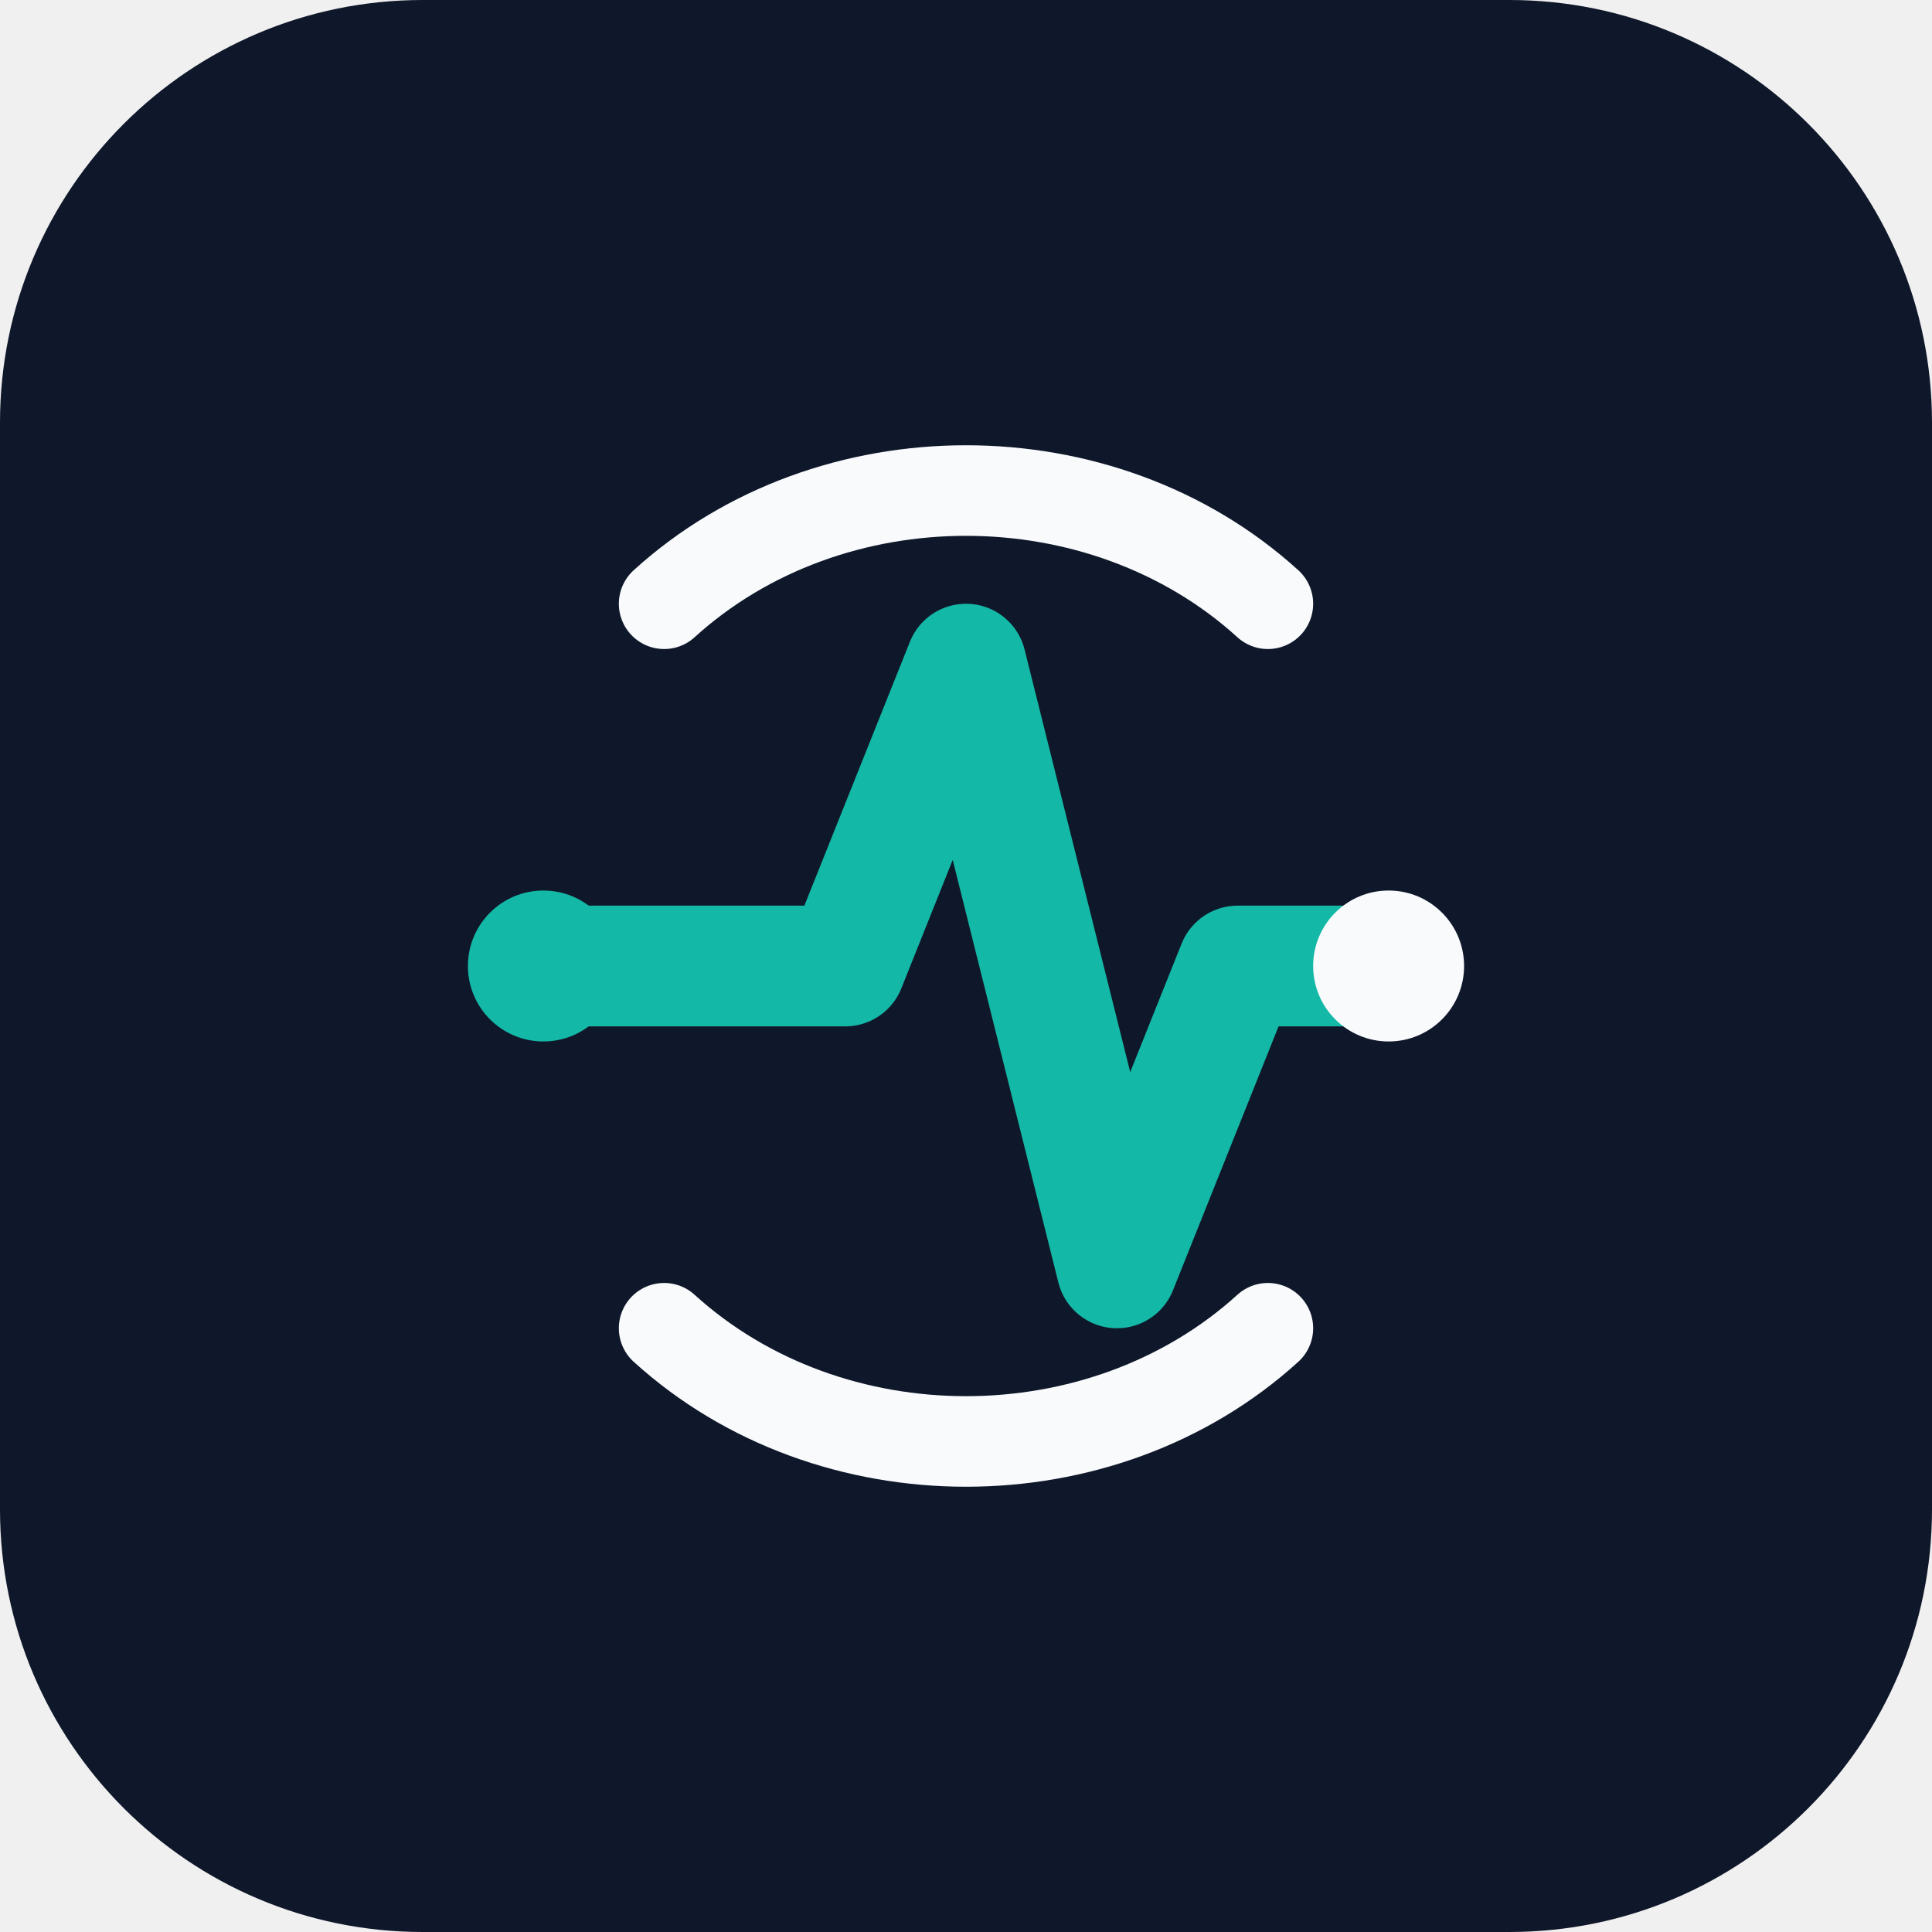
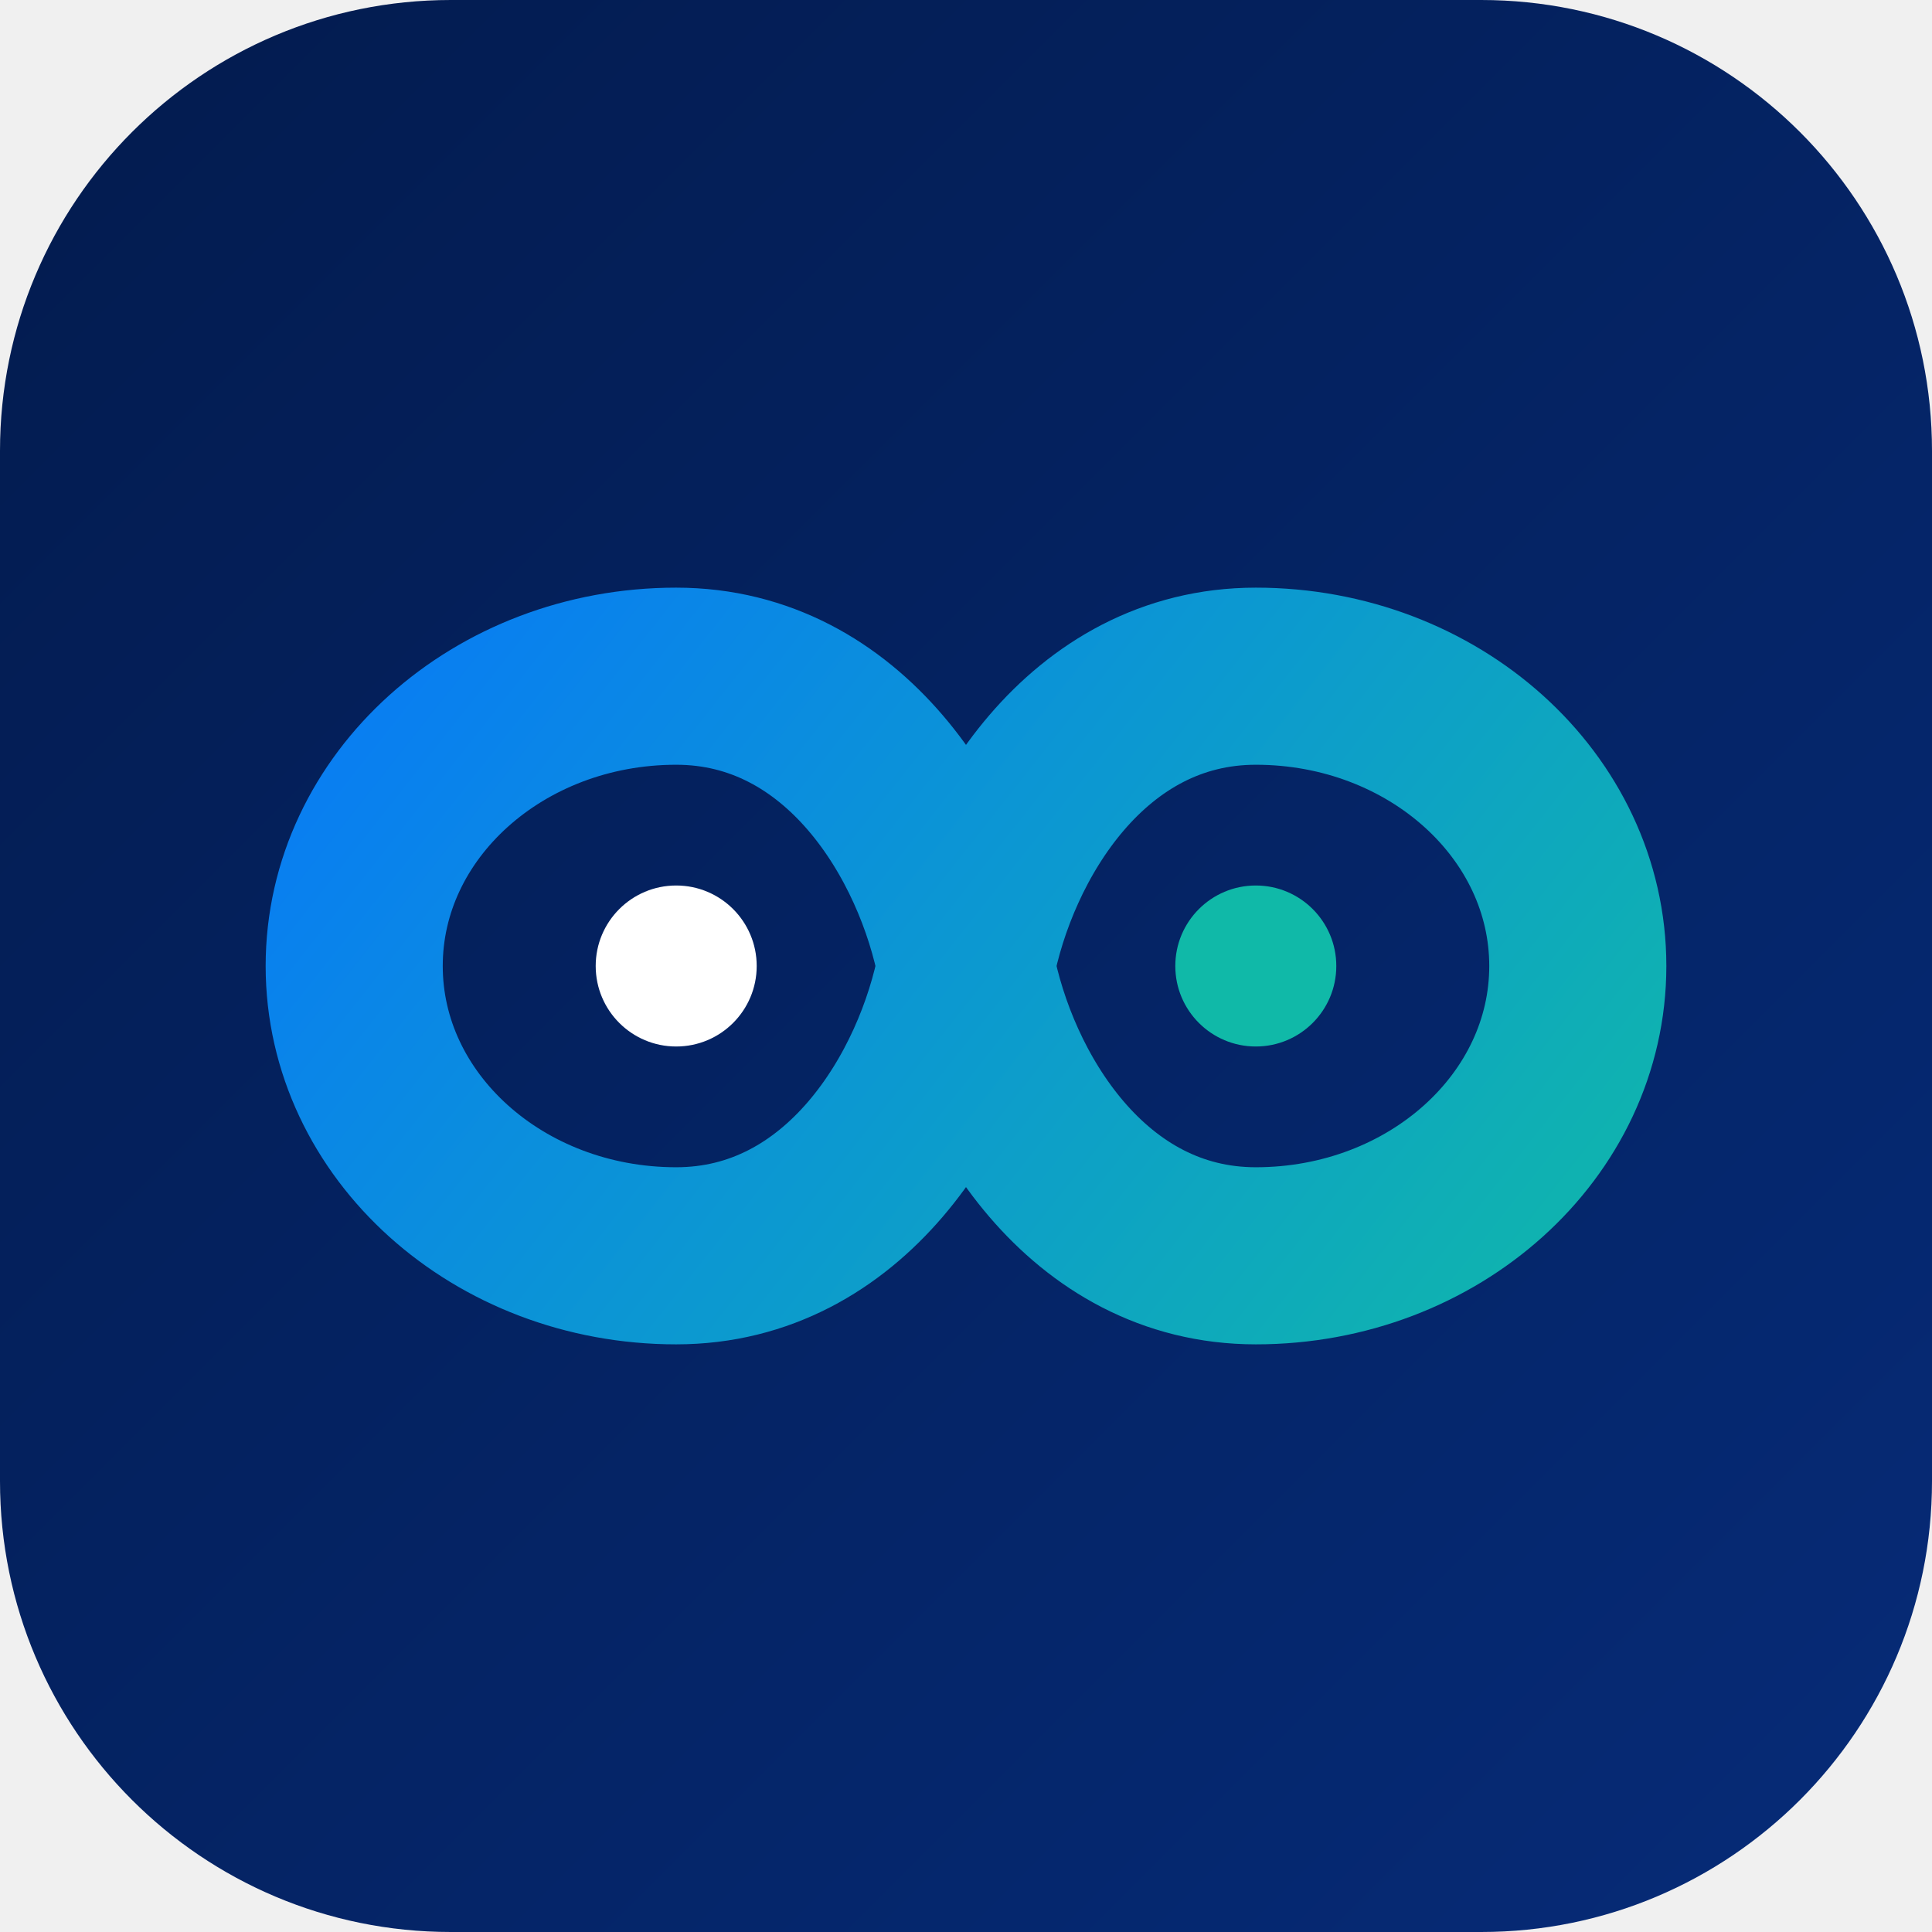
- <svg xmlns="http://www.w3.org/2000/svg" viewBox="0 0 512 512" fill="none">
-   <rect width="512" height="512" rx="112" fill="#0F172A" />
-   <path d="M144 256H224L256 176L296 336L328 256H368" stroke="#14B8A6" stroke-width="32" stroke-linecap="round" stroke-linejoin="round" />
-   <path d="M176 160C220 120 292 120 336 160" stroke="#F8FAFC" stroke-width="24" stroke-linecap="round" />
-   <path d="M336 352C292 392 220 392 176 352" stroke="#F8FAFC" stroke-width="24" stroke-linecap="round" />
-   <circle cx="144" cy="256" r="20" fill="#14B8A6" />
-   <circle cx="368" cy="256" r="20" fill="#F8FAFC" />
+ <svg xmlns="http://www.w3.org/2000/svg" viewBox="0 0 120 120" fill="none">
+   <defs>
+     <linearGradient id="xareloopBg" x1="0" y1="0" x2="120" y2="120" gradientUnits="userSpaceOnUse">
+       <stop offset="0%" stop-color="#031B4E" />
+       <stop offset="100%" stop-color="#062B78" />
+     </linearGradient>
+     <linearGradient id="xareloopLoop" x1="22" y1="30" x2="98" y2="90" gradientUnits="userSpaceOnUse">
+       <stop offset="0%" stop-color="#0878F9" />
+       <stop offset="100%" stop-color="#10B9A8" />
+     </linearGradient>
+   </defs>
+   <rect width="120" height="120" rx="28" fill="url(#xareloopBg)" />
+   <path d="M42 42C30.954 42 22 50.059 22 60C22 69.941 30.954 78 42 78C52.5 78 58.5 68 60 60C61.5 52 67.5 42 78 42C89.046 42 98 50.059 98 60C98 69.941 89.046 78 78 78C67.5 78 61.5 68 60 60C58.5 52 52.5 42 42 42Z" stroke="url(#xareloopLoop)" stroke-width="11" stroke-linecap="round" stroke-linejoin="round" />
+   <circle cx="42" cy="60" r="5" fill="#FFFFFF" />
+   <circle cx="78" cy="60" r="5" fill="#10B9A8" />
</svg>
